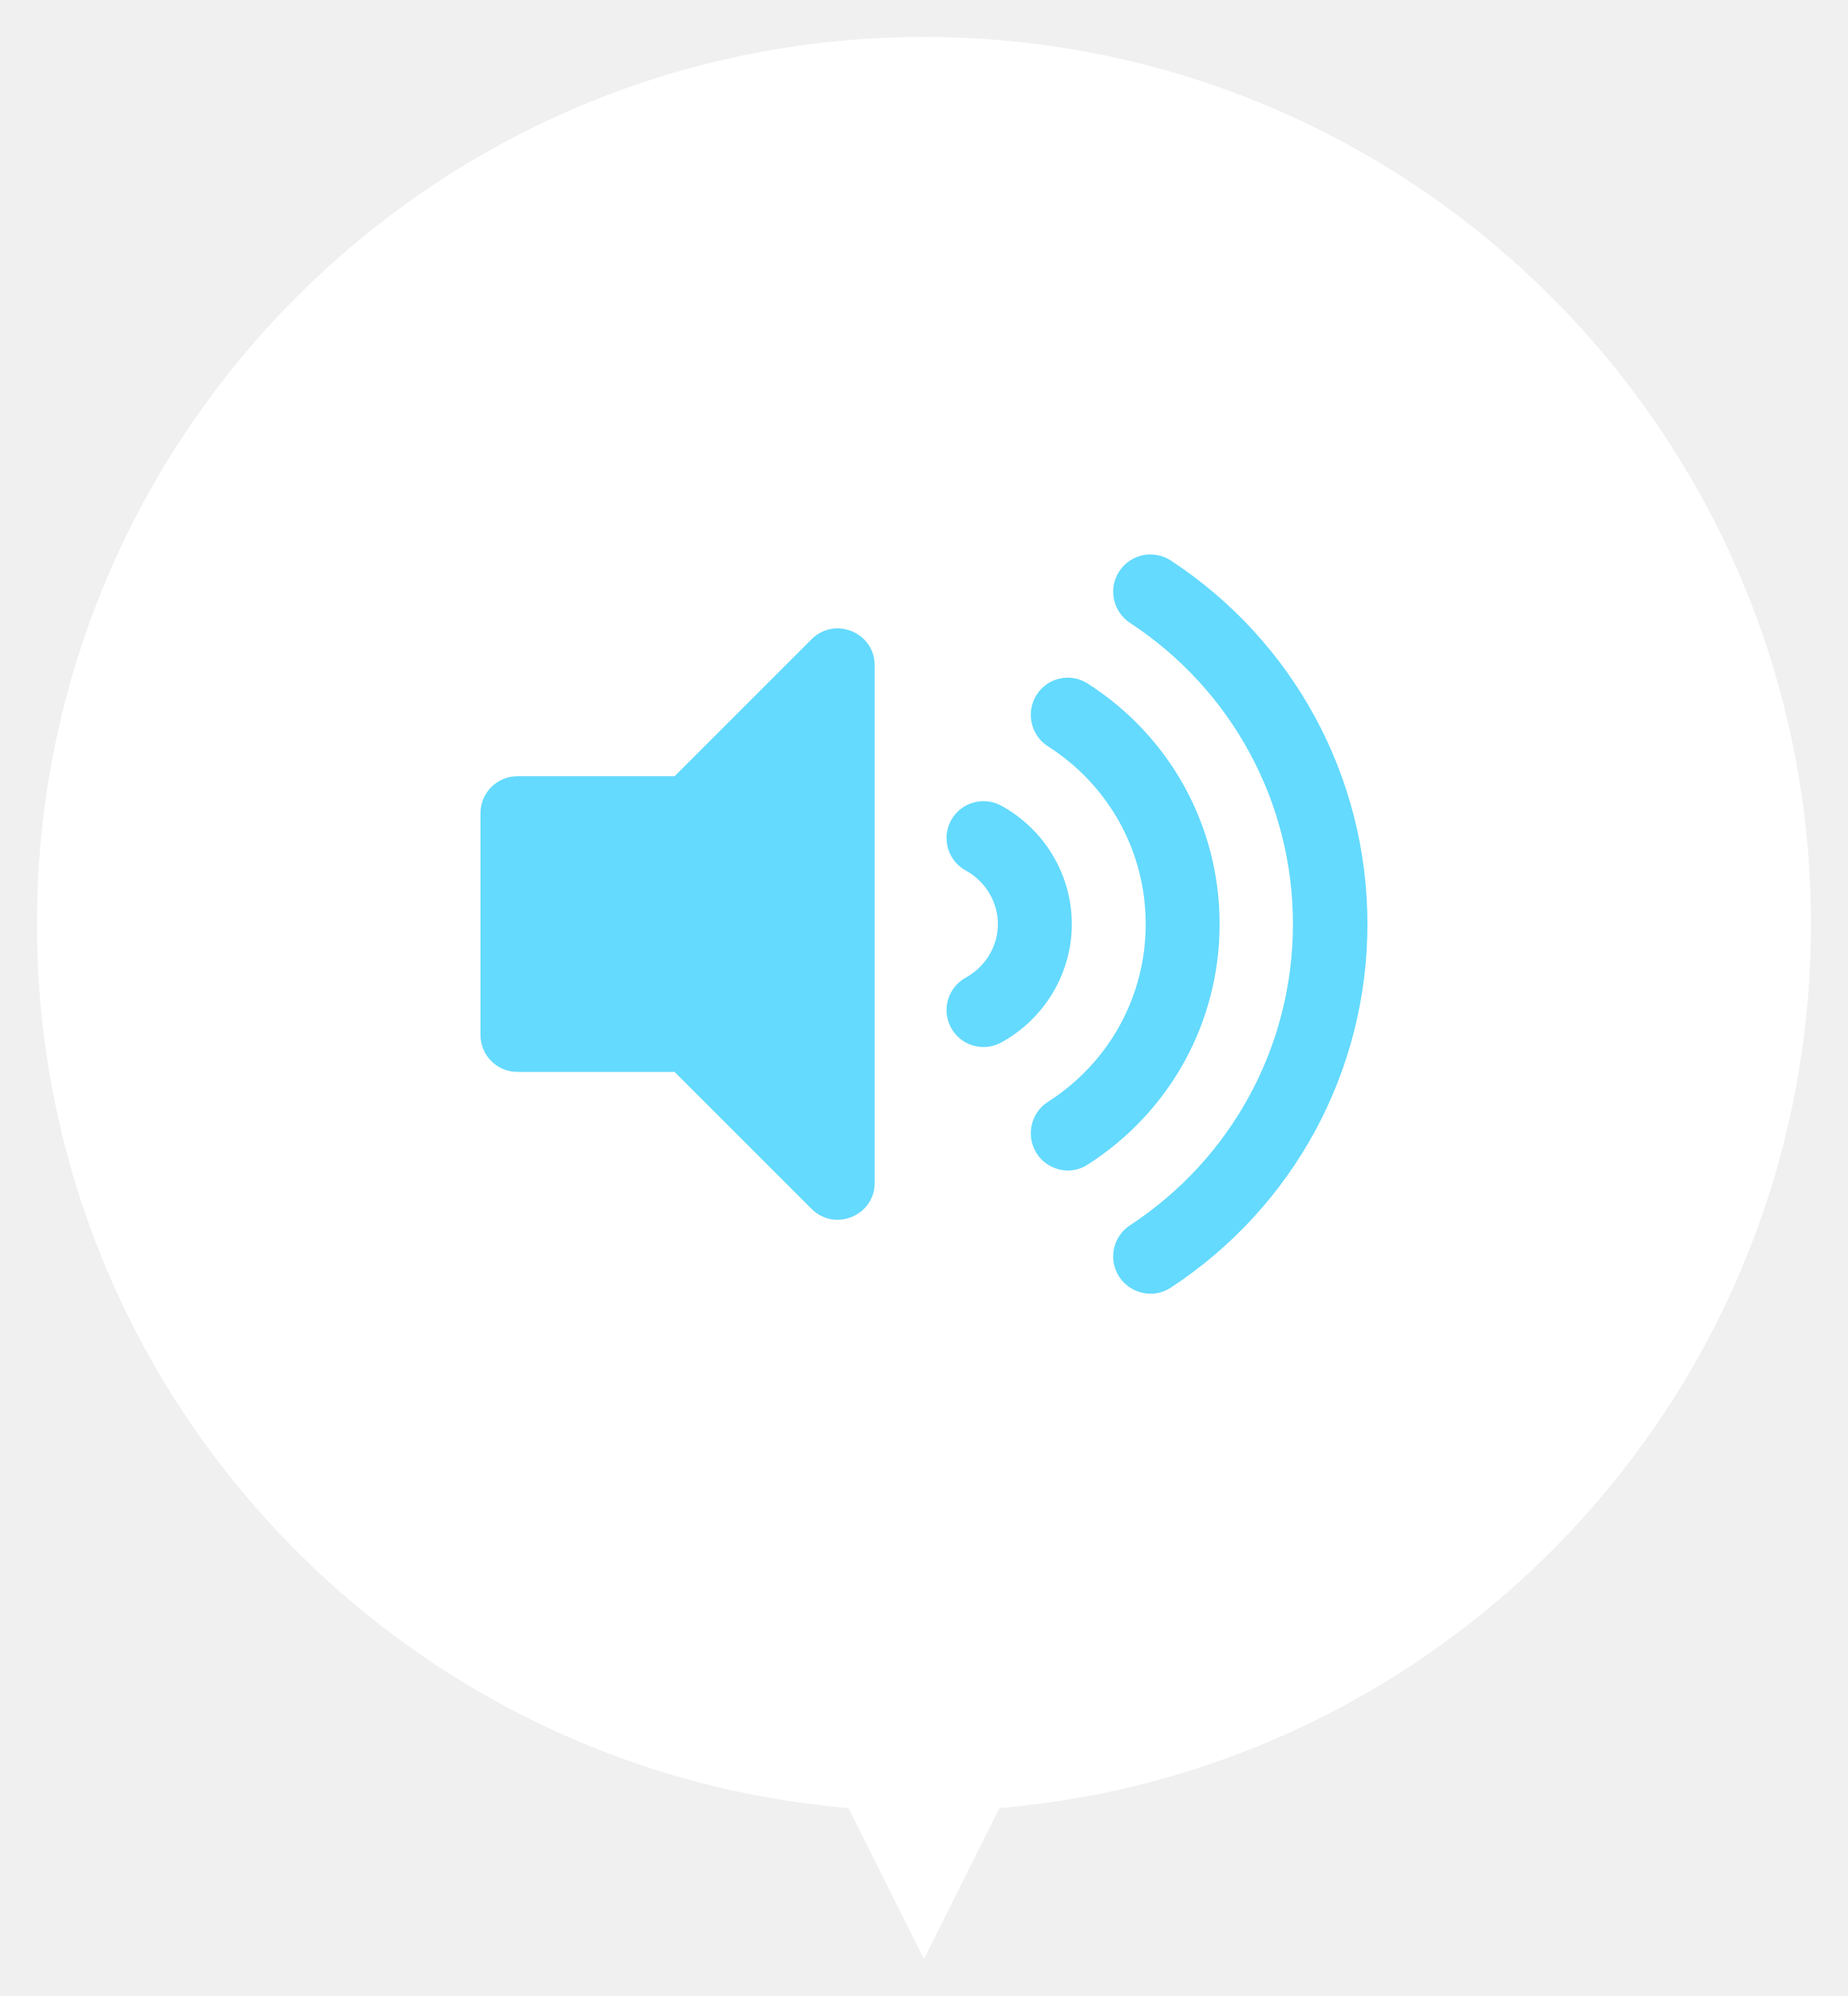
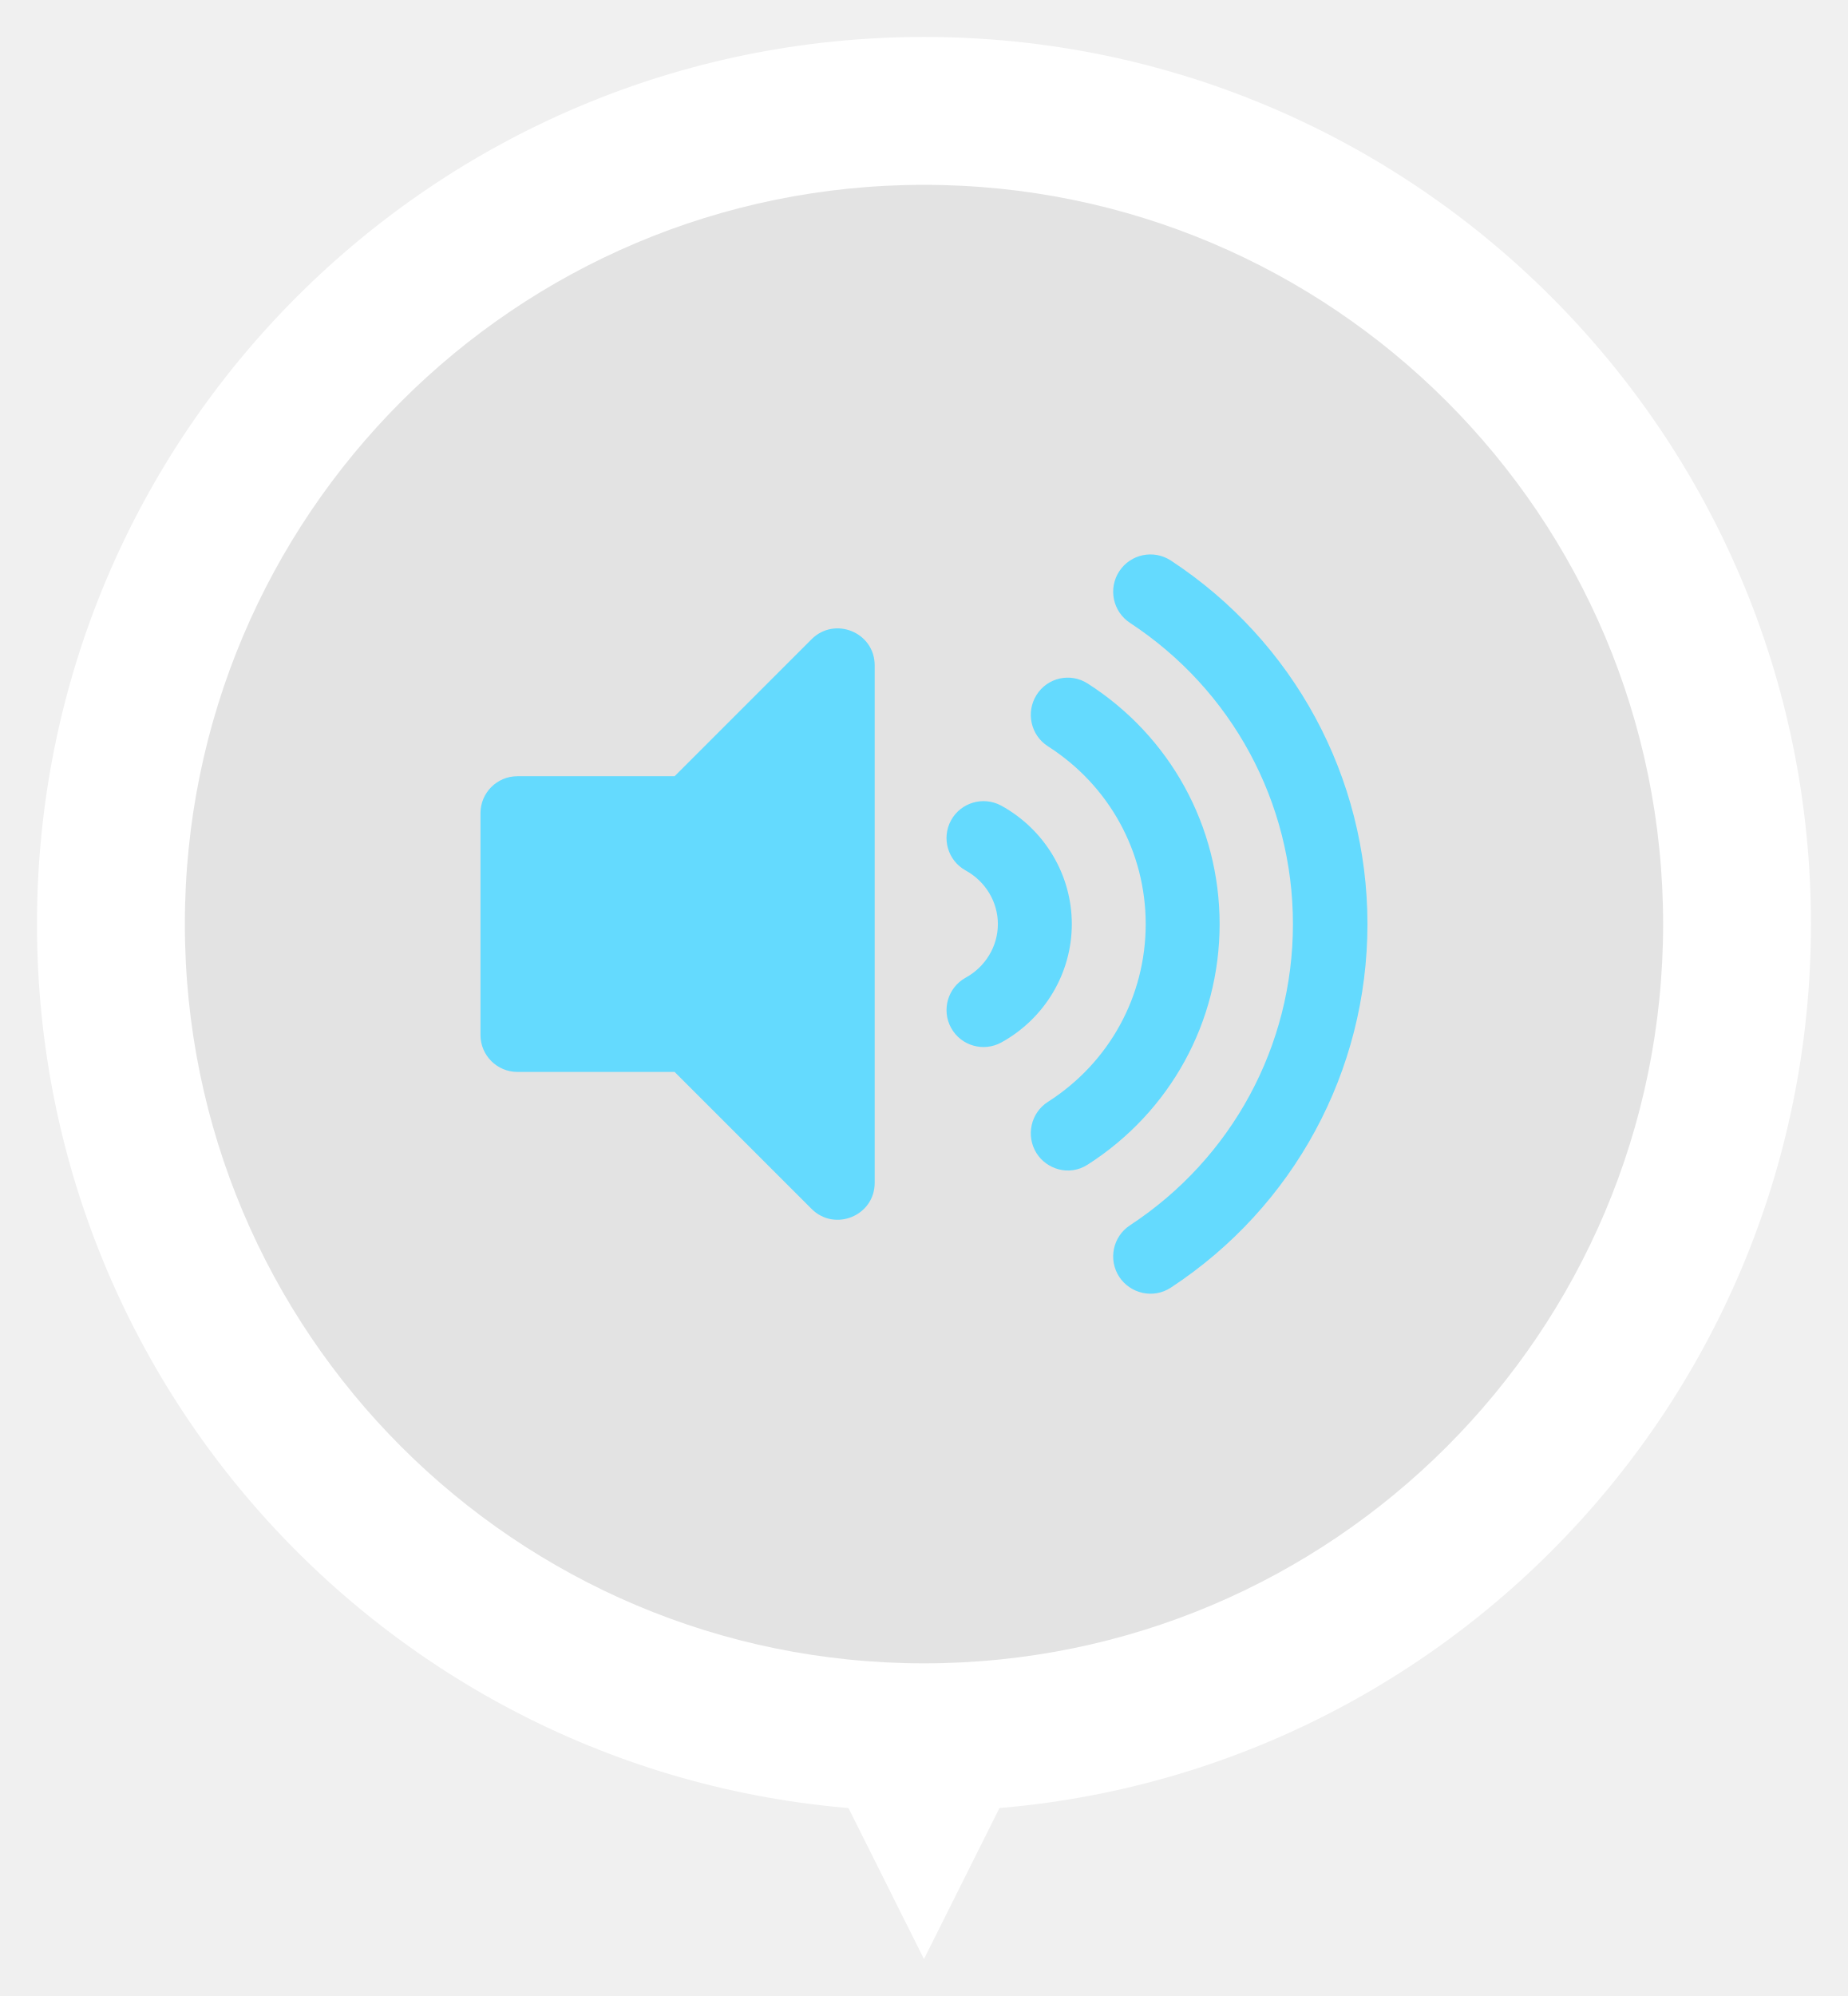
- <svg xmlns="http://www.w3.org/2000/svg" width="50" height="54" viewBox="0 0 50 54" version="1.1" xml:space="preserve" style="fill-rule:evenodd;clip-rule:evenodd;stroke-linejoin:round;stroke-miterlimit:2;">
+ <svg xmlns="http://www.w3.org/2000/svg" width="100%" height="100%" viewBox="0 0 50 54" version="1.1" xml:space="preserve" style="fill-rule:evenodd;clip-rule:evenodd;stroke-linejoin:round;stroke-miterlimit:2;">
  <g>
    <g transform="matrix(0.999999,0,0,0.999999,17.0011,-13)">
      <path d="M0,50L16,50L8,66L0,50Z" style="fill:white;" />
    </g>
    <g transform="matrix(2.12093,0,0,2.12093,-34.315,-32.0825)">
      <circle cx="27.967" cy="26.914" r="11.316" style="fill:white;" />
    </g>
  </g>
  <g transform="matrix(0.0416667,0,0,0.0416667,13.001,14.3333)">
+     <g transform="matrix(34.3368,0,0,34.3368,-618.543,-635.305)">
+       <circle cx="26.402" cy="25.958" r="13.979" style="fill:rgb(227,227,227);" />
+     </g>
    <path d="M215.03,71.05L126.06,160L24,160C10.74,160 0,170.74 0,184L0,328C0,341.25 10.74,352 24,352L126.06,352L215.03,440.95C230.06,455.98 256,445.42 256,423.98L256,88.02C256,66.56 230.04,56.04 215.03,71.05ZM448.35,19.97C437.18,12.64 422.17,15.73 414.84,26.92C407.5,38.09 410.62,53.1 421.79,60.43C488.06,103.92 527.61,177.03 527.61,256.01C527.61,334.99 488.06,408.1 421.79,451.59C410.62,458.91 407.5,473.93 414.84,485.09C421.88,495.8 436.77,499.65 448.35,492.04C528.27,439.58 576,351.33 576,256C576,160.67 528.27,72.43 448.35,19.97ZM480,256C480,192.47 447.94,134.06 394.23,99.76C383.04,92.62 368.2,95.94 361.11,107.22C354.02,118.5 357.33,133.43 368.52,140.58C408.27,165.97 432,209.11 432,256C432,302.89 408.27,346.03 368.52,371.42C357.33,378.56 354.02,393.49 361.11,404.78C367.62,415.14 382.23,419.92 394.23,412.24C447.94,377.94 480,319.54 480,256ZM338.23,179.13C326.65,172.8 312.04,176.97 305.62,188.58C299.23,200.19 303.46,214.78 315.07,221.19C327.98,228.28 336,241.63 336,256C336,270.38 327.98,283.72 315.08,290.81C303.47,297.22 299.24,311.81 305.63,323.42C312.06,335.08 326.68,339.22 338.24,332.87C366.47,317.32 384.01,287.87 384.01,255.99C384.01,224.11 366.47,194.67 338.23,179.13Z" style="fill:rgb(100,218,254);fill-rule:nonzero;" />
  </g>
</svg>
